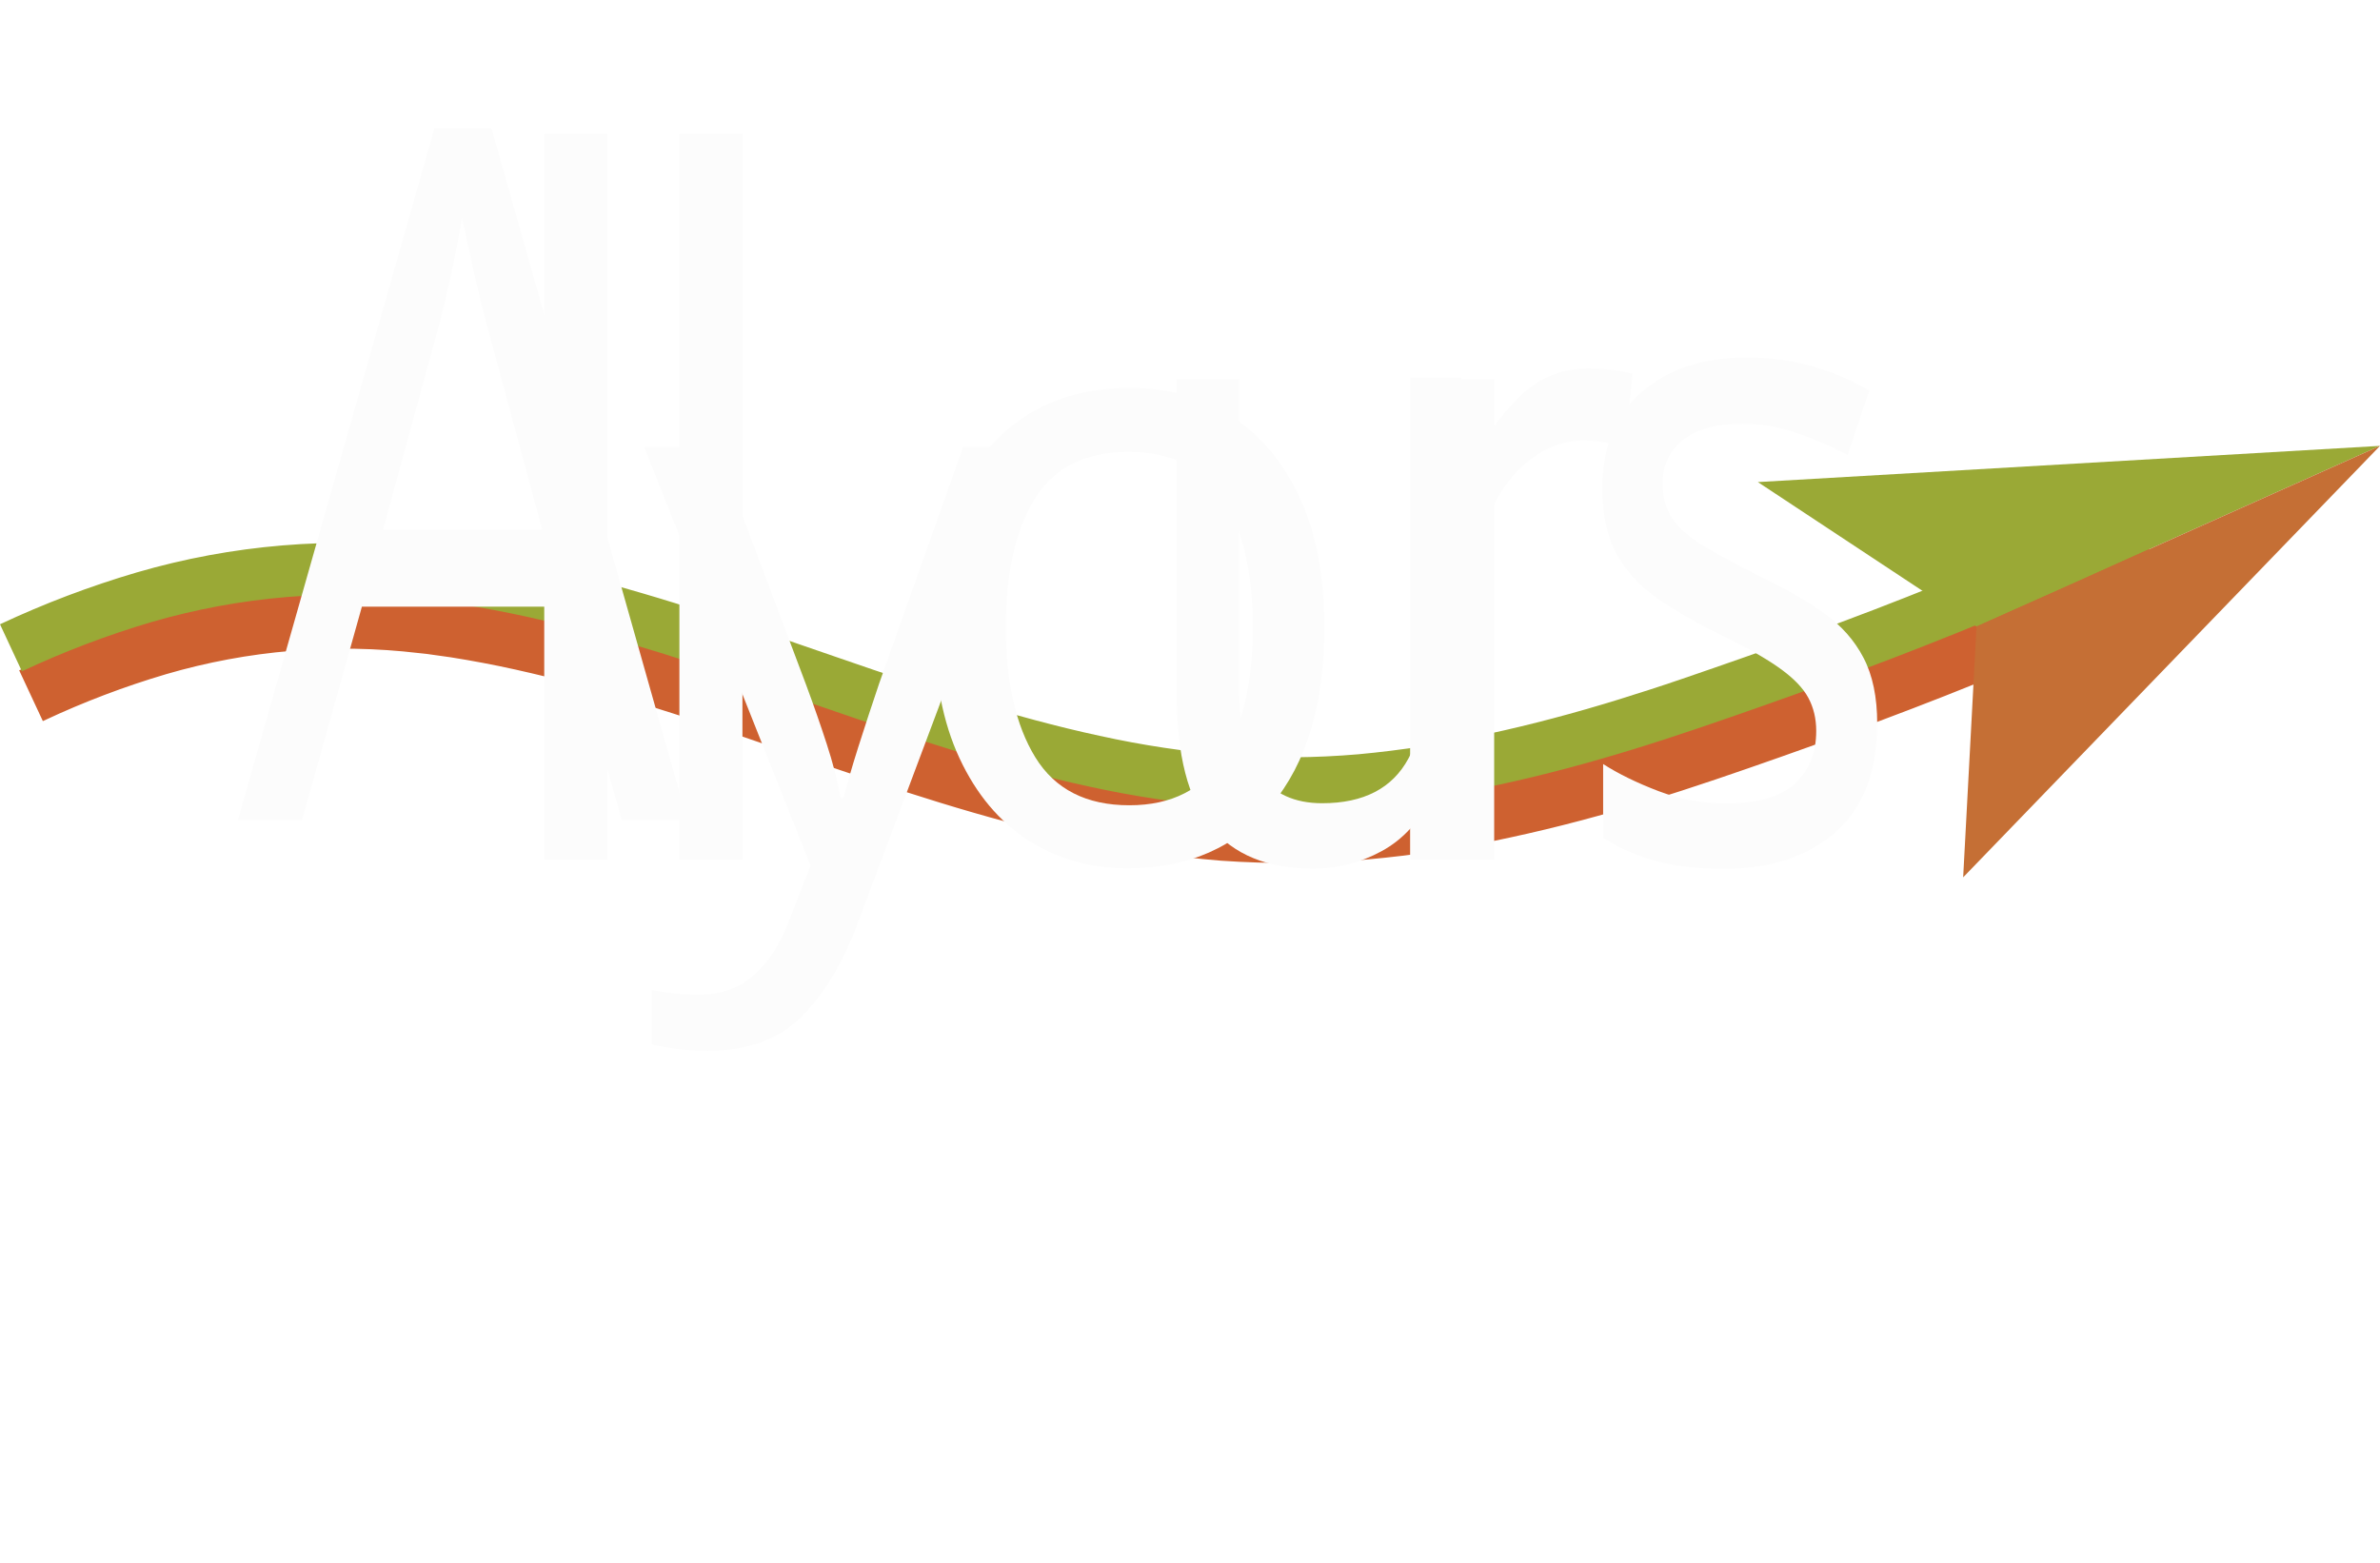
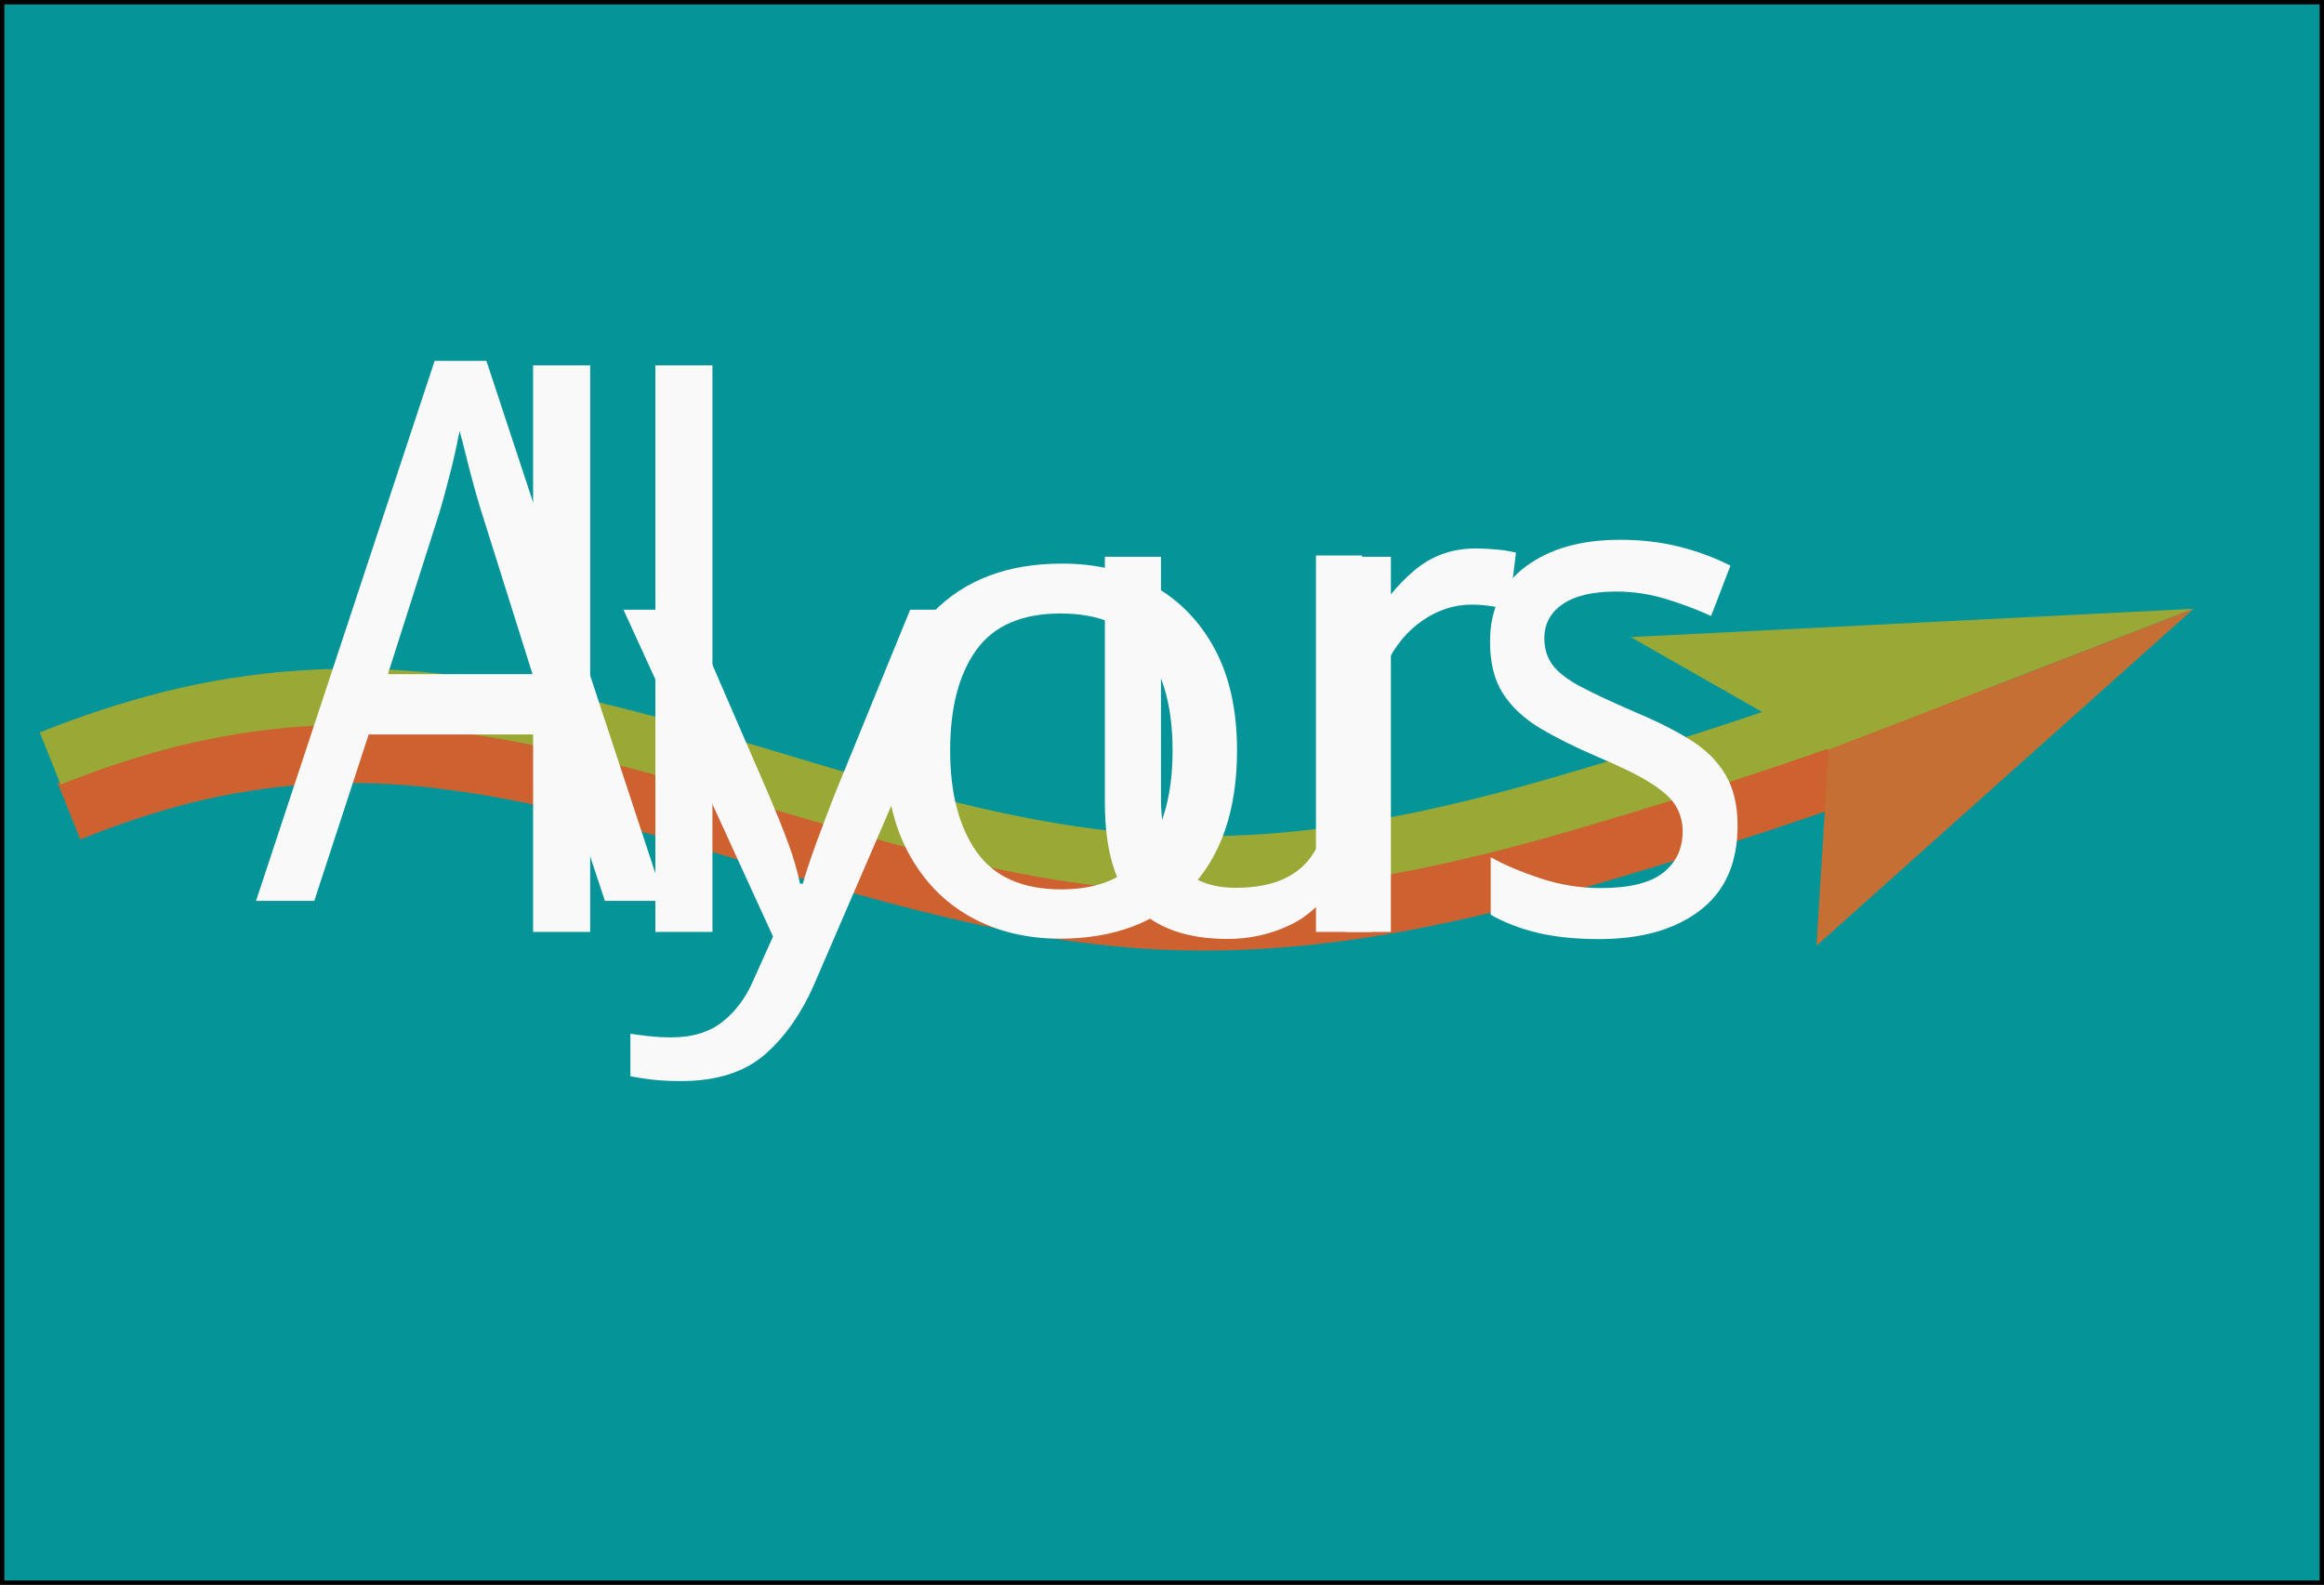
- <svg xmlns="http://www.w3.org/2000/svg" id="Capa_1" data-name="Capa 1" viewBox="0 0 583.58 383.16">
-   <path d="M114.17,182.2l-5.38-11.54a224.16,224.16,0,0,1,31.67-12,169.08,169.08,0,0,1,67.16-5.58,263.1,263.1,0,0,1,33.3,6.21c43.9,10.9,85.25,30.11,129.46,39.66a246.71,246.71,0,0,0,33.43,5,215.36,215.36,0,0,0,33.79-.3A265.79,265.79,0,0,0,471,198.49c11-2.37,21.94-5.29,32.72-8.62s21.45-7,32.1-10.76,21.25-7.64,31.79-11.68c21.07-8.07,41.88-16.87,62.18-26.74l5.58,11.45c-20.71,10.07-41.87,19-63.2,27.18q-16,6.13-32.11,11.8c-5.38,1.89-10.69,3.75-16.15,5.59S513,200.34,507.48,202c-11.05,3.42-22.32,6.43-33.78,8.9a278.65,278.65,0,0,1-35,5.39,228.12,228.12,0,0,1-35.85.31,260.39,260.39,0,0,1-35.17-5.27c-23-5-44.91-12.36-66.31-19.73s-42.38-14.75-63.52-20c-5.29-1.29-10.58-2.5-15.87-3.49-2.64-.51-5.3-.95-7.94-1.38l-3.92-.55c-1.31-.2-2.62-.38-3.93-.49A156.14,156.14,0,0,0,144,170.88,212.71,212.71,0,0,0,114.17,182.2Z" transform="translate(-103.42 -6.03)" fill="#ce6130" stroke="#ce6130" stroke-miterlimit="10" fill-rule="evenodd" />
-   <path d="M108.79,170.66l-5.37-11.54a235,235,0,0,1,33.52-12.71,181.54,181.54,0,0,1,72.1-6c1.5.13,3,.34,4.48.56l4.47.63c2.94.47,5.86,1,8.76,1.52,5.81,1.09,11.54,2.4,17.24,3.79,22.73,5.66,44.42,13.32,65.69,20.66s42.24,14.36,63.39,18.91a234.39,234.39,0,0,0,31.69,4.76A202.74,202.74,0,0,0,436.5,191,253.54,253.54,0,0,0,468.35,186c10.59-2.28,21.14-5.1,31.66-8.34,5.25-1.63,10.5-3.31,15.75-5.11s10.58-3.64,15.84-5.49q15.84-5.58,31.46-11.56c20.83-8,41.29-16.63,61.18-26.3l5.57,11.45c-20.3,9.87-41.11,18.67-62.18,26.74q-15.81,6.06-31.79,11.68c-10.65,3.74-21.31,7.45-32.1,10.76s-21.69,6.25-32.72,8.62a265.79,265.79,0,0,1-33.42,5.15,215.36,215.36,0,0,1-33.79.3,246.71,246.71,0,0,1-33.43-5c-44.21-9.55-85.56-28.76-129.46-39.66a263.1,263.1,0,0,0-33.3-6.21,169.08,169.08,0,0,0-67.16,5.58A224.16,224.16,0,0,0,108.79,170.66Z" transform="translate(-103.42 -6.03)" fill="#9aa936" fill-rule="evenodd" />
-   <polygon points="583.58 109.34 431.03 118.22 484.65 153.65 583.58 109.34" fill="#9aa936" fill-rule="evenodd" />
-   <polygon points="481.37 215.15 583.58 109.34 484.65 153.65 481.37 215.15" fill="#c56f35" fill-rule="evenodd" />
-   <text transform="translate(58.35 201.06) scale(0.73 1)" font-size="236.55" fill="#fcfcfc" font-family="MfQueenLeela, Mf Queen Leela">A</text>
-   <text transform="translate(118.52 210.82) scale(0.75 1)" font-size="234.16" fill="#fcfcfc" font-family="MfQueenLeela, Mf Queen Leela">l</text>
-   <text transform="translate(151.66 210.82) scale(0.75 1)" font-size="234.16" fill="#fcfcfc" font-family="MfQueenLeela, Mf Queen Leela">l</text>
-   <text transform="translate(157.77 211.89) scale(0.99 1)" font-size="190.76" fill="#fcfcfc" font-family="MfQueenLeela, Mf Queen Leela">y</text>
-   <text transform="translate(218.49 210.82) scale(0.91 1)" font-size="211.88" fill="#fcfcfc" font-family="MfQueenLeela, Mf Queen Leela">o</text>
-   <text transform="translate(274.98 210.82) scale(0.78 1)" font-size="219.82" fill="#fcfcfc" font-family="MfQueenLeela, Mf Queen Leela">u</text>
-   <text transform="translate(330.95 210.82) scale(0.79 1)" font-size="220.61" fill="#fcfcfc" font-family="MfQueenLeela, Mf Queen Leela">r</text>
-   <text transform="translate(383.94 210.82) scale(0.78 1)" font-size="225.55" fill="#fcfcfc" font-family="MfQueenLeela, Mf Queen Leela">s</text>
+ <svg xmlns="http://www.w3.org/2000/svg" id="Capa_1" data-name="Capa 1" width="186.14mm" height="126.94mm" viewBox="0 0 527.65 359.83">
+   <rect x="0.5" y="0.5" width="526.65" height="358.83" fill="#059599" stroke="#000" stroke-miterlimit="10" />
+   <path d="M86.23,191.71l-4.75-11.82a207.42,207.42,0,0,1,26.72-8.73A167.77,167.77,0,0,1,136,166.74a171.1,171.1,0,0,1,28.09.41,250.19,250.19,0,0,1,27.76,4.44c36.68,7.81,71.72,21.83,108.58,28.7a236.66,236.66,0,0,0,27.81,3.63,204.85,204.85,0,0,0,28-.14c18.67-1.32,37.1-5.05,55.19-9.78,9.06-2.38,18-5.06,27-7.78s17.89-5.53,26.78-8.47c17.78-5.87,35.39-12.27,52.65-19.51L522.75,170c-17.65,7.4-35.57,13.92-53.58,19.86q-13.51,4.47-27.07,8.57c-9,2.72-18.14,5.46-27.45,7.91-18.59,4.85-37.78,8.76-57.51,10.16a217.84,217.84,0,0,1-29.8.15A250.58,250.58,0,0,1,298,212.81c-19.21-3.59-37.64-9-55.64-14.31S206.78,187.8,189.14,184a236.05,236.05,0,0,0-26.31-4.21,157.79,157.79,0,0,0-26-.39,156.11,156.11,0,0,0-25.6,4.08A193.84,193.84,0,0,0,86.23,191.71Z" transform="translate(-67.71 -1.77)" fill="#ce6130" stroke="#ce6130" stroke-miterlimit="10" fill-rule="evenodd" />
+   <path d="M81.48,179.89l-4.74-11.82a220.27,220.27,0,0,1,28.4-9.28,176,176,0,0,1,60.12-4.31,262,262,0,0,1,29.19,4.65c19,4.07,37.32,9.63,55.21,15s35.46,10.41,53.06,13.69A224.86,224.86,0,0,0,329,191.22a192,192,0,0,0,26.27-.14c17.61-1.24,35.28-4.79,52.87-9.39,8.8-2.32,17.59-4.94,26.52-7.65s17.71-5.48,26.48-8.38c17.55-5.79,34.84-12.08,51.71-19.16l4.94,11.74c-17.26,7.24-34.87,13.64-52.65,19.51q-13.34,4.41-26.78,8.47c-9,2.72-17.92,5.4-27,7.78-18.09,4.73-36.52,8.46-55.19,9.78a204.85,204.85,0,0,1-28,.14,236.66,236.66,0,0,1-27.81-3.63c-36.86-6.87-71.9-20.89-108.58-28.7A250.19,250.19,0,0,0,164,167.15a171.1,171.1,0,0,0-28.09-.41,167.77,167.77,0,0,0-27.75,4.42A207.42,207.42,0,0,0,81.48,179.89Z" transform="translate(-67.71 -1.77)" fill="#9aa936" fill-rule="evenodd" />
+   <polygon points="498.02 138.22 370.25 144.64 415.17 170.25 498.02 138.22" fill="#9aa936" fill-rule="evenodd" />
+   <polygon points="412.42 214.71 498.02 138.22 415.17 170.25 412.42 214.71" fill="#c56f35" fill-rule="evenodd" />
+   <text transform="translate(58.13 204.53) scale(0.85 1)" font-size="170.99" fill="#f9f9f9" font-family="MfQueenLeela, Mf Queen Leela">A</text>
+   <text transform="translate(108.52 211.58) scale(0.87 1)" font-size="169.27" fill="#f9f9f9" font-family="MfQueenLeela, Mf Queen Leela">l</text>
+   <text transform="translate(136.28 211.58) scale(0.87 1)" font-size="169.27" fill="#f9f9f9" font-family="MfQueenLeela, Mf Queen Leela">l</text>
+   <text transform="translate(141.4 212.35) scale(1.14 1)" font-size="137.9" fill="#f9f9f9" font-family="MfQueenLeela, Mf Queen Leela">y</text>
+   <text transform="translate(192.25 211.58) scale(1.05 1)" font-size="153.16" fill="#f9f9f9" font-family="MfQueenLeela, Mf Queen Leela">o</text>
+   <text transform="translate(239.56 211.58) scale(0.9 1)" font-size="158.9" fill="#f9f9f9" font-family="MfQueenLeela, Mf Queen Leela">u</text>
+   <text transform="translate(286.44 211.58) scale(0.91 1)" font-size="159.47" fill="#f9f9f9" font-family="MfQueenLeela, Mf Queen Leela">r</text>
+   <text transform="translate(330.82 211.58) scale(0.9 1)" font-size="163.05" fill="#f9f9f9" font-family="MfQueenLeela, Mf Queen Leela">s</text>
</svg>
